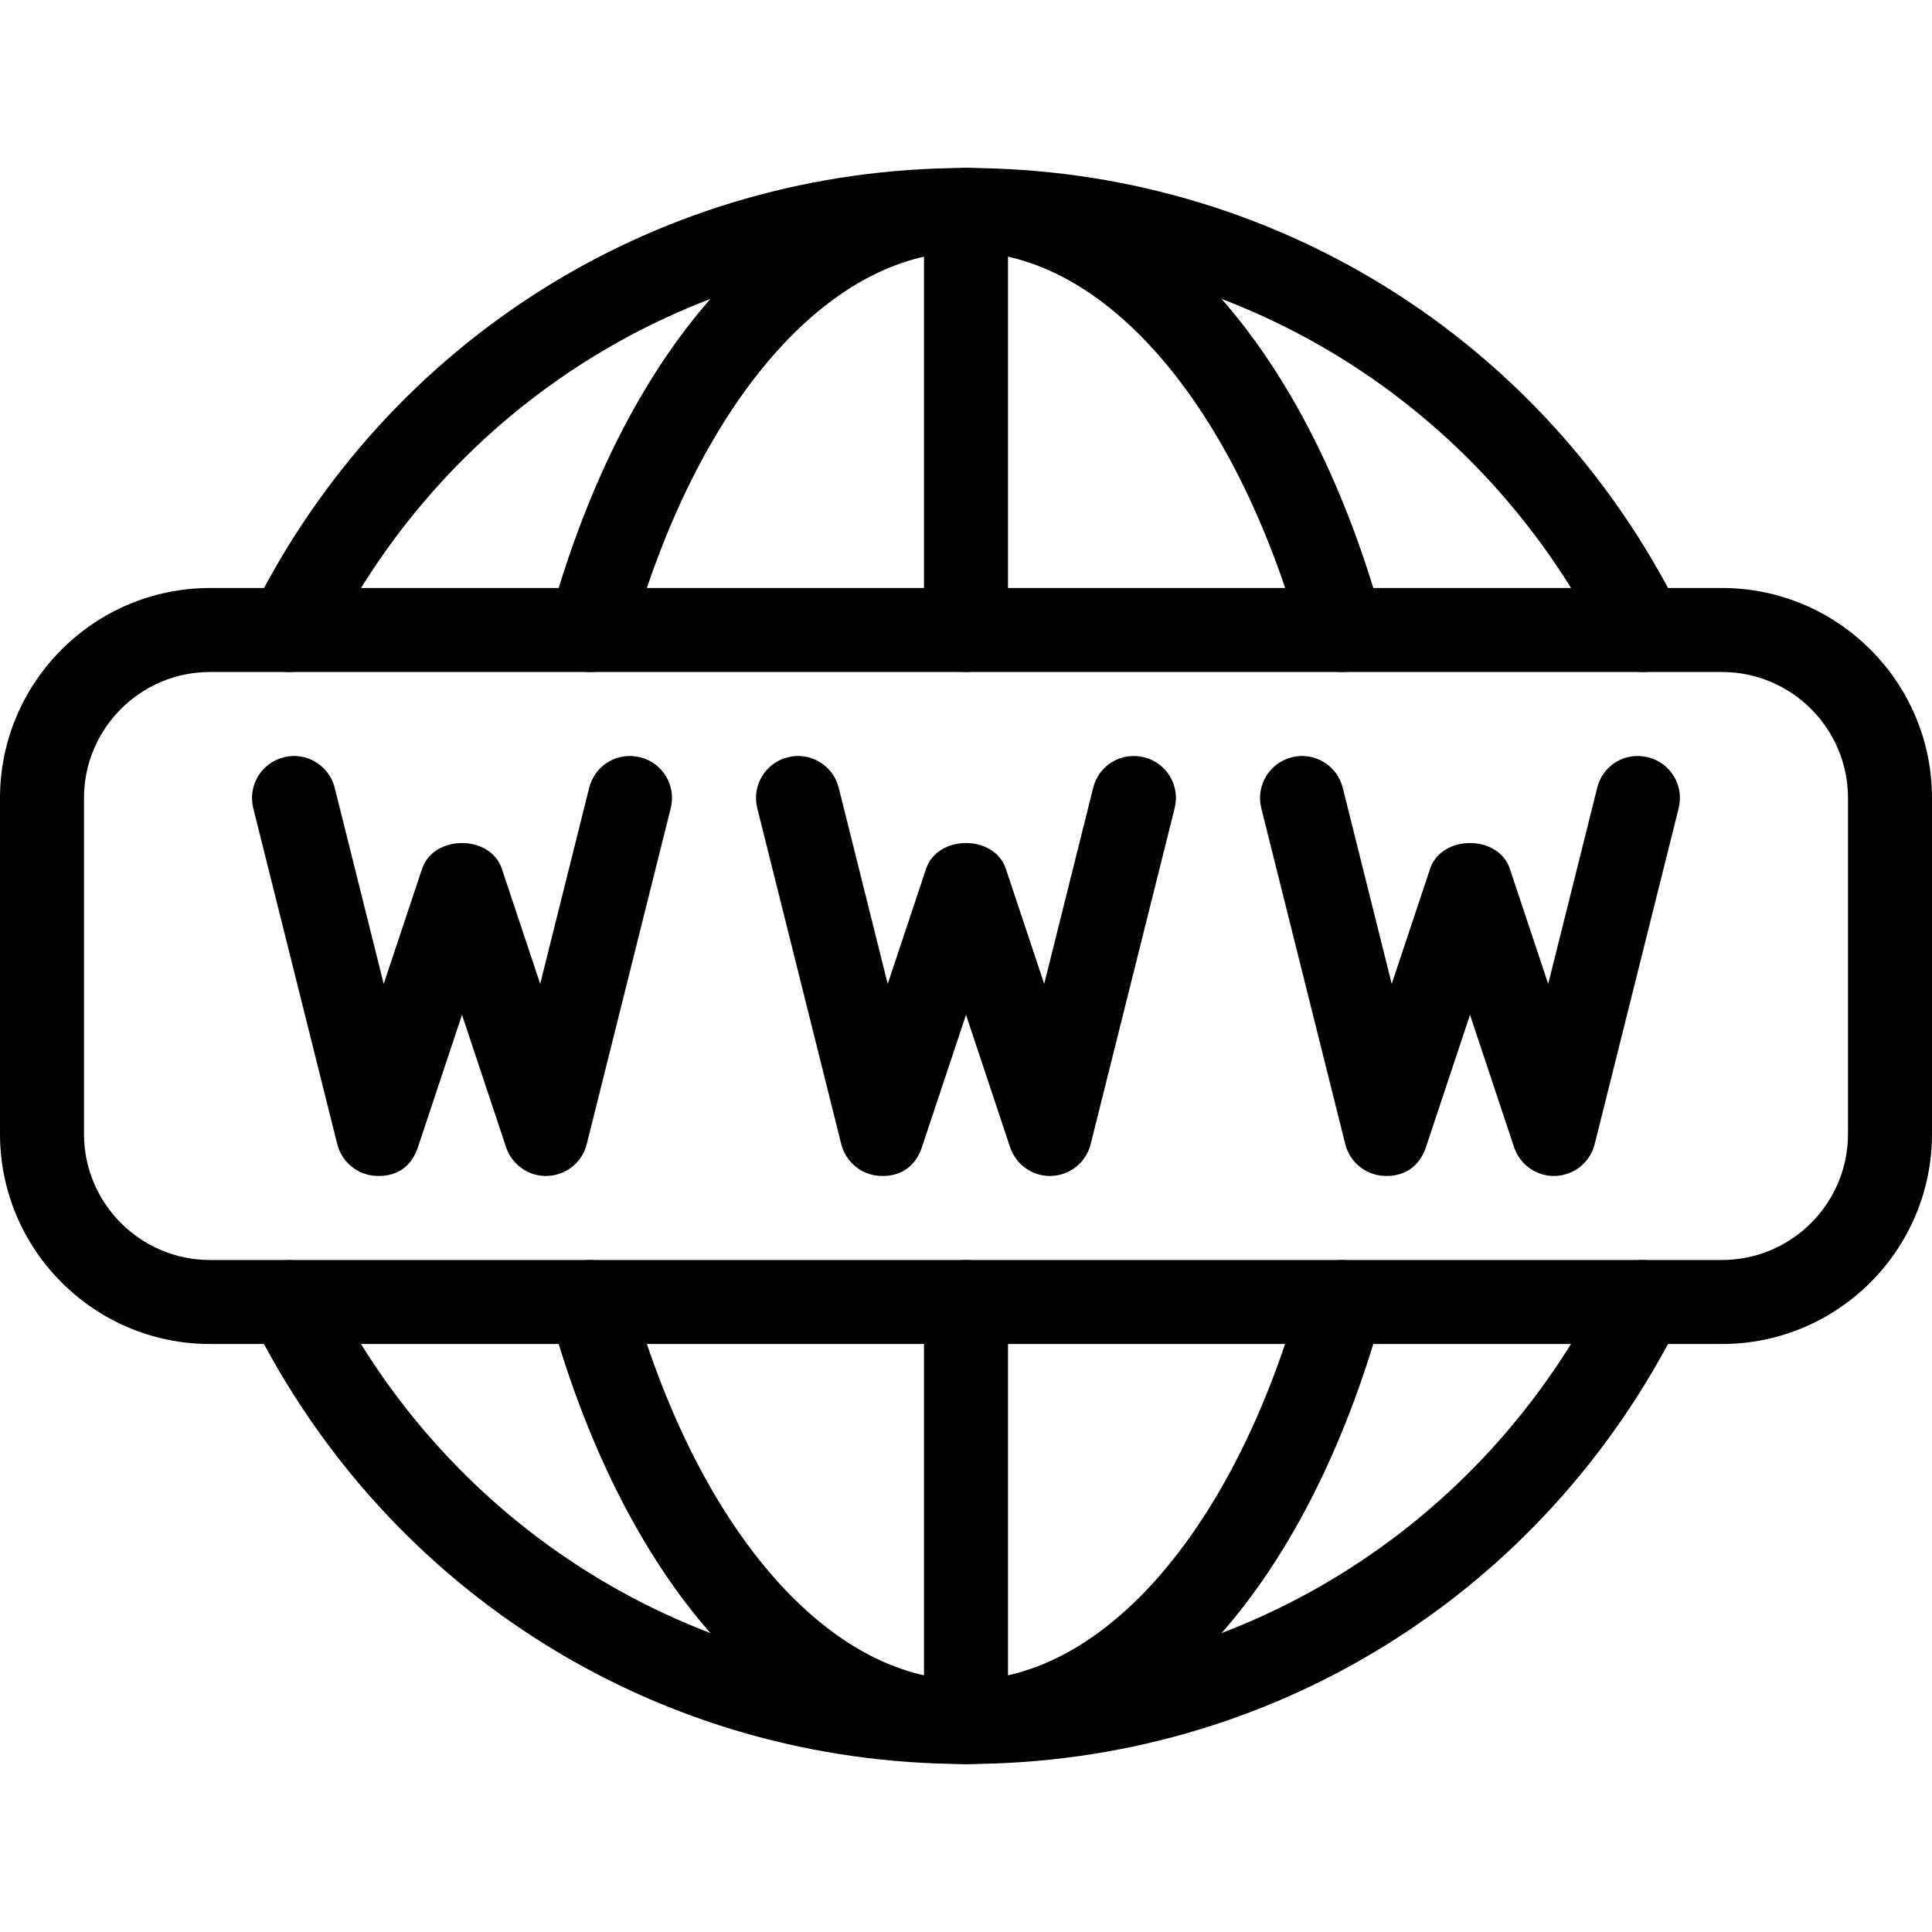
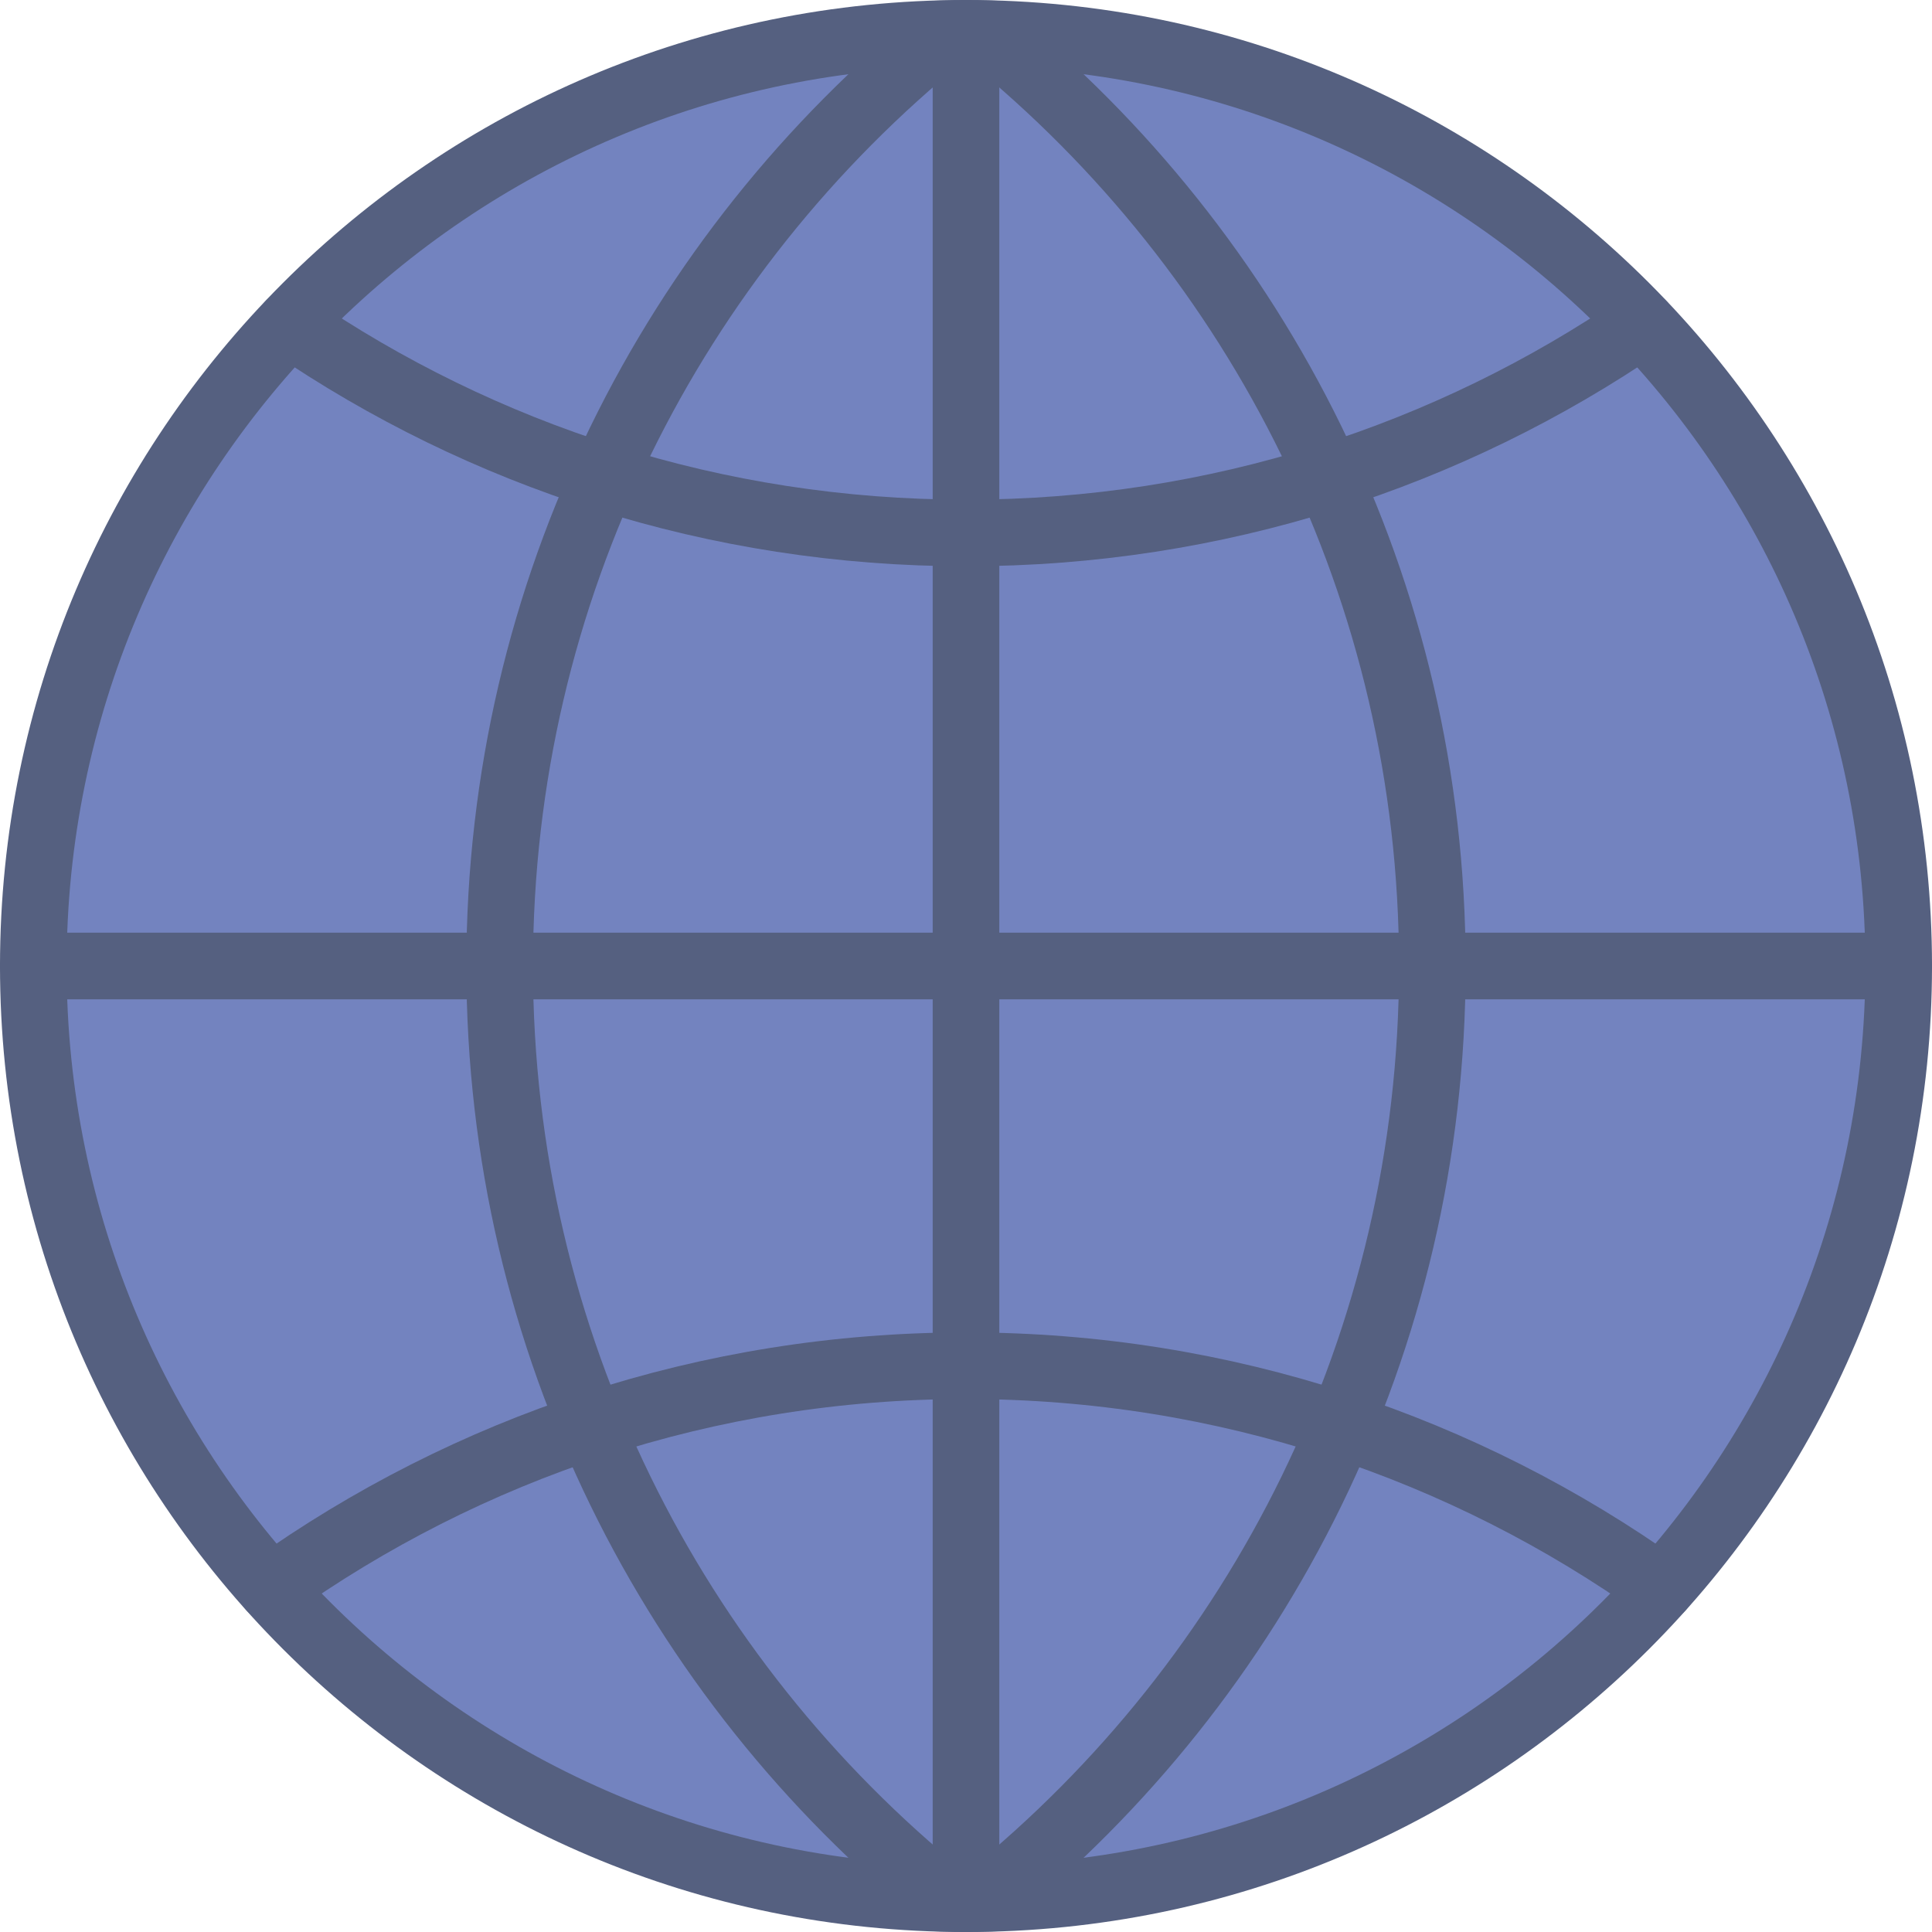
- <svg xmlns="http://www.w3.org/2000/svg" version="1.1" id="Capa_1" x="0px" y="0px" viewBox="0 0 490.667 490.667" style="enable-background:new 0 0 490.667 490.667;" xml:space="preserve">
-   <g>
-     <g>
-       <path d="M437.333,149.333h-384C23.915,149.333,0,173.269,0,202.667V288c0,29.397,23.915,53.333,53.333,53.333h384    c29.419,0,53.333-23.936,53.333-53.333v-85.333C490.667,173.269,466.752,149.333,437.333,149.333z M469.333,288    c0,17.643-14.357,32-32,32h-384c-17.643,0-32-14.357-32-32v-85.333c0-17.643,14.357-32,32-32h384c17.643,0,32,14.357,32,32V288z" />
-     </g>
-   </g>
-   <g>
-     <g>
-       <path d="M245.333,42.667c-5.888,0-10.667,4.779-10.667,10.667V160c0,5.888,4.779,10.667,10.667,10.667S256,165.888,256,160V53.333    C256,47.445,251.221,42.667,245.333,42.667z" />
-     </g>
-   </g>
-   <g>
-     <g>
-       <path d="M245.333,320c-5.888,0-10.667,4.779-10.667,10.667v106.667c0,5.888,4.779,10.667,10.667,10.667S256,443.221,256,437.333    V330.667C256,324.779,251.221,320,245.333,320z" />
-     </g>
-   </g>
-   <g>
-     <g>
-       <path d="M351.061,157.163C331.52,86.528,291.029,42.667,245.333,42.667s-86.187,43.861-105.728,114.496    c-1.579,5.675,1.749,11.541,7.424,13.12c5.739,1.557,11.584-1.771,13.12-7.445C176.768,102.805,210.219,64,245.333,64    s68.565,38.805,85.205,98.837c1.28,4.736,5.568,7.829,10.261,7.829c0.939,0,1.877-0.128,2.837-0.384    C349.312,168.725,352.64,162.837,351.061,157.163z" />
-     </g>
-   </g>
-   <g>
-     <g>
-       <path d="M343.637,320.384c-5.739-1.536-11.584,1.771-13.12,7.445c-16.619,60.032-50.069,98.837-85.184,98.837    s-68.565-38.805-85.184-98.837c-1.536-5.675-7.339-8.981-13.12-7.445c-5.675,1.557-9.003,7.445-7.424,13.12    C159.147,404.139,199.637,448,245.333,448s86.187-43.861,105.728-114.496C352.64,327.829,349.312,321.963,343.637,320.384z" />
-     </g>
-   </g>
-   <g>
-     <g>
-       <path d="M426.688,155.243c-34.56-69.44-104.043-112.576-181.355-112.576S98.539,85.803,63.979,155.264    c-2.624,5.269-0.469,11.669,4.8,14.293c5.227,2.624,11.669,0.469,14.293-4.8C114.005,102.613,176.171,64,245.333,64    s131.328,38.613,162.283,100.757c1.856,3.733,5.611,5.909,9.536,5.909c1.6,0,3.221-0.363,4.736-1.131    C427.157,166.912,429.312,160.512,426.688,155.243z" />
-     </g>
-   </g>
-   <g>
-     <g>
-       <path d="M421.888,321.109c-5.248-2.603-11.669-0.491-14.293,4.8c-30.933,62.144-93.099,100.757-162.261,100.757    S114.005,388.053,83.072,325.931c-2.624-5.291-9.067-7.403-14.293-4.8c-5.269,2.624-7.424,9.024-4.8,14.293    C98.539,404.864,168.021,448,245.333,448s146.795-43.136,181.355-112.597C429.312,330.133,427.157,323.733,421.888,321.109z" />
-     </g>
-   </g>
-   <g>
-     <g>
-       <path d="M290.56,192.32c-5.803-1.429-11.52,2.027-12.928,7.765l-12.437,49.792l-9.749-29.248c-2.901-8.704-17.323-8.704-20.245,0    l-9.749,29.248l-12.437-49.792c-1.408-5.739-7.296-9.216-12.928-7.765c-5.739,1.429-9.195,7.232-7.765,12.928l21.333,85.333    c1.152,4.587,5.205,7.893,9.941,8.064c5.568,0.235,9.045-2.795,10.539-7.275l11.2-33.643l11.2,33.643    c1.472,4.373,5.547,7.296,10.133,7.296c0.128,0,0.277,0,0.384-0.021c4.736-0.171,8.789-3.456,9.941-8.064l21.333-85.333    C299.755,199.531,296.299,193.749,290.56,192.32z" />
-     </g>
-   </g>
-   <g>
-     <g>
-       <path d="M162.581,192.32c-5.803-1.429-11.499,2.027-12.949,7.765l-12.437,49.792l-9.749-29.248    c-2.901-8.704-17.323-8.704-20.245,0l-9.749,29.248l-12.437-49.792c-1.429-5.739-7.296-9.216-12.928-7.765    c-5.739,1.429-9.195,7.232-7.765,12.928l21.333,85.333c1.152,4.587,5.205,7.893,9.941,8.064c5.653,0.235,9.045-2.795,10.539-7.275    l11.2-33.643l11.2,33.643c1.472,4.373,5.547,7.296,10.133,7.296c0.128,0,0.277,0,0.405-0.021c4.736-0.171,8.789-3.456,9.941-8.064    l21.333-85.333C171.776,199.531,168.32,193.749,162.581,192.32z" />
-     </g>
-   </g>
-   <g>
-     <g>
-       <path d="M418.56,192.32c-5.824-1.429-11.52,2.027-12.928,7.765l-12.437,49.792l-9.749-29.248c-2.901-8.704-17.323-8.704-20.245,0    l-9.749,29.248l-12.437-49.792c-1.408-5.739-7.296-9.216-12.928-7.765c-5.717,1.429-9.173,7.211-7.765,12.928l21.333,85.333    c1.152,4.587,5.205,7.893,9.941,8.064c5.461,0.235,9.045-2.795,10.539-7.275l11.2-33.643l11.2,33.643    c1.472,4.373,5.547,7.296,10.133,7.296c0.128,0,0.277,0,0.384-0.021c4.736-0.171,8.789-3.456,9.941-8.064l21.333-85.333    C427.755,199.531,424.299,193.749,418.56,192.32z" />
-     </g>
-   </g>
+ <svg xmlns="http://www.w3.org/2000/svg" version="1.1" id="Capa_1" x="0px" y="0px" viewBox="0 0 58 58" style="enable-background:new 0 0 58 58;" xml:space="preserve">
+   <circle style="fill:#7383BF;stroke:#556080;stroke-width:2;stroke-linecap:round;stroke-miterlimit:10;" cx="29" cy="29" r="28" />
+   <line style="fill:none;stroke:#556080;stroke-width:2;stroke-linecap:round;stroke-miterlimit:10;" x1="29" y1="57" x2="29" y2="1" />
+   <path style="fill:none;stroke:#556080;stroke-width:2;stroke-linecap:round;stroke-miterlimit:10;" d="M29,1  c-0.214,0-0.426,0.011-0.639,0.016C20.213,7.616,15,17.697,15,29s5.213,21.384,13.361,27.984C28.574,56.989,28.786,57,29,57" />
+   <path style="fill:none;stroke:#556080;stroke-width:2;stroke-linecap:round;stroke-miterlimit:10;" d="M8.698,9.728  C14.478,13.683,21.468,16,29,16s14.522-2.317,20.302-6.272" />
+   <path style="fill:none;stroke:#556080;stroke-width:2;stroke-linecap:round;stroke-miterlimit:10;" d="M49.862,47.67  C43.975,43.475,36.779,41,29,41s-14.975,2.475-20.862,6.67" />
+   <path style="fill:none;stroke:#556080;stroke-width:2;stroke-linecap:round;stroke-miterlimit:10;" d="M29,57  c0.214,0,0.426-0.011,0.639-0.016C37.787,50.384,43,40.303,43,29S37.787,7.616,29.639,1.016C29.426,1.011,29.214,1,29,1" />
+   <line style="fill:none;stroke:#556080;stroke-width:2;stroke-linecap:round;stroke-miterlimit:10;" x1="1" y1="29" x2="57" y2="29" />
  <g>
</g>
  <g>
</g>
  <g>
</g>
  <g>
</g>
  <g>
</g>
  <g>
</g>
  <g>
</g>
  <g>
</g>
  <g>
</g>
  <g>
</g>
  <g>
</g>
  <g>
</g>
  <g>
</g>
  <g>
</g>
  <g>
</g>
</svg>
